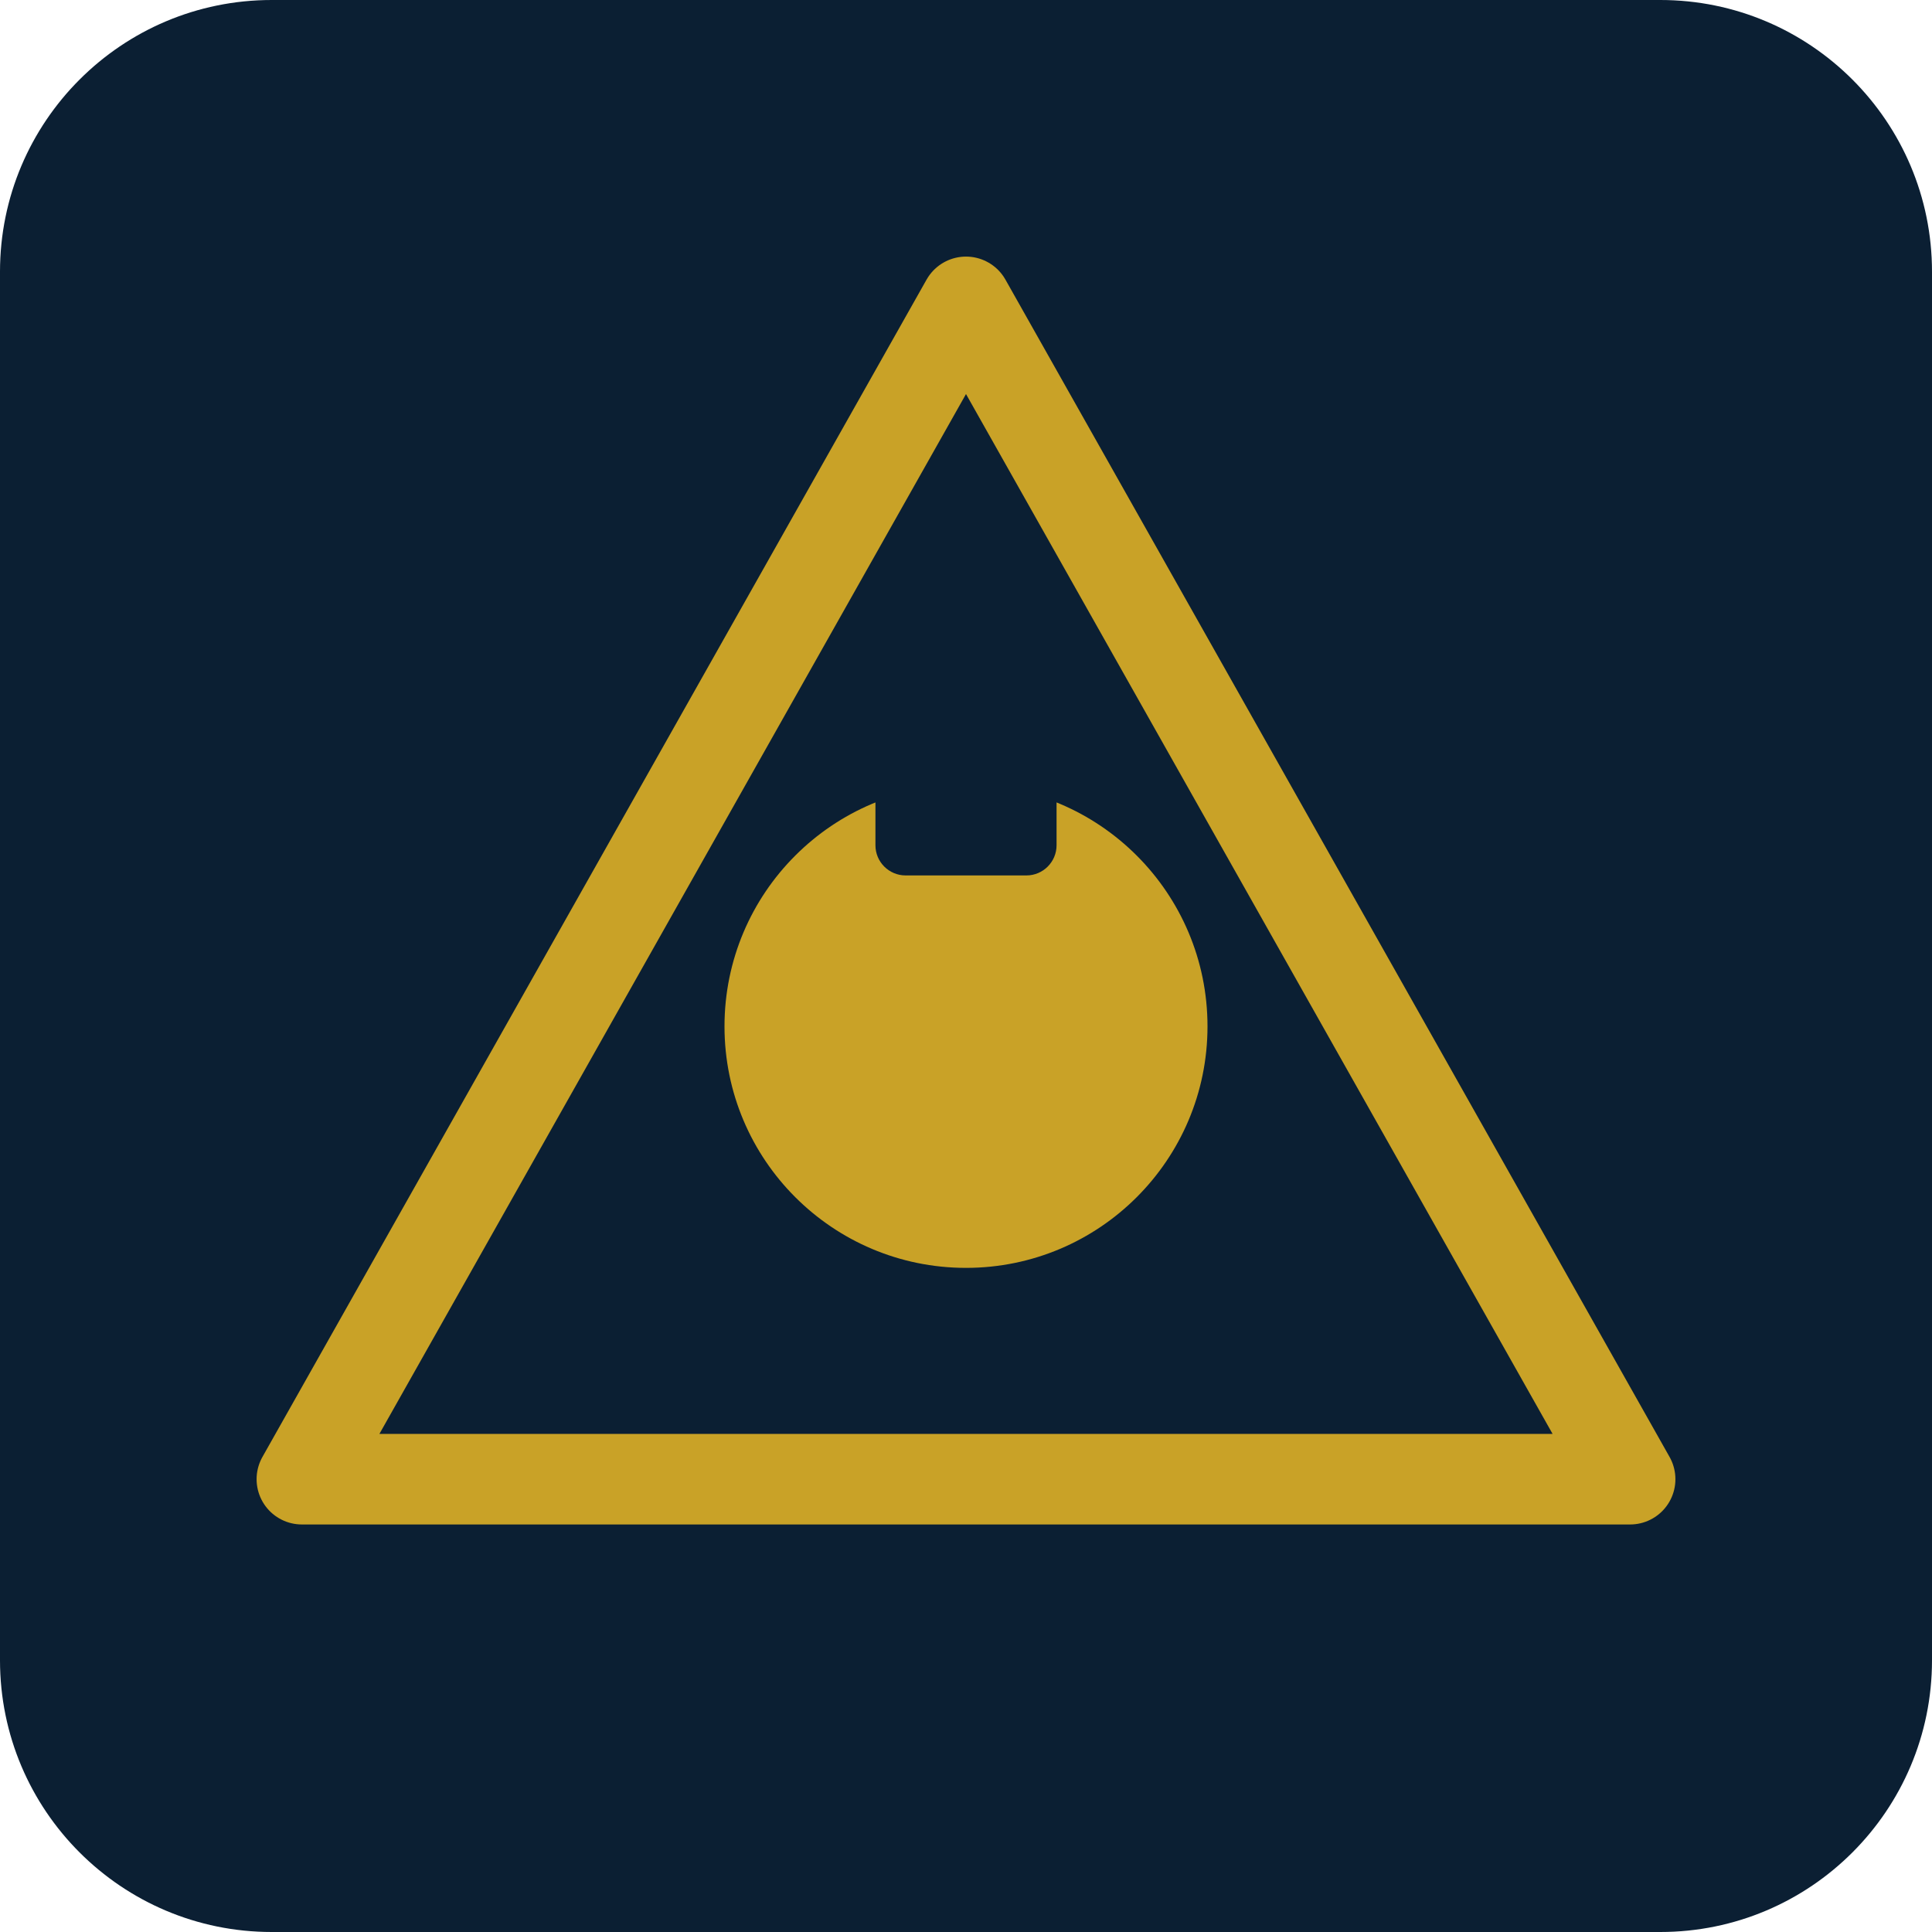
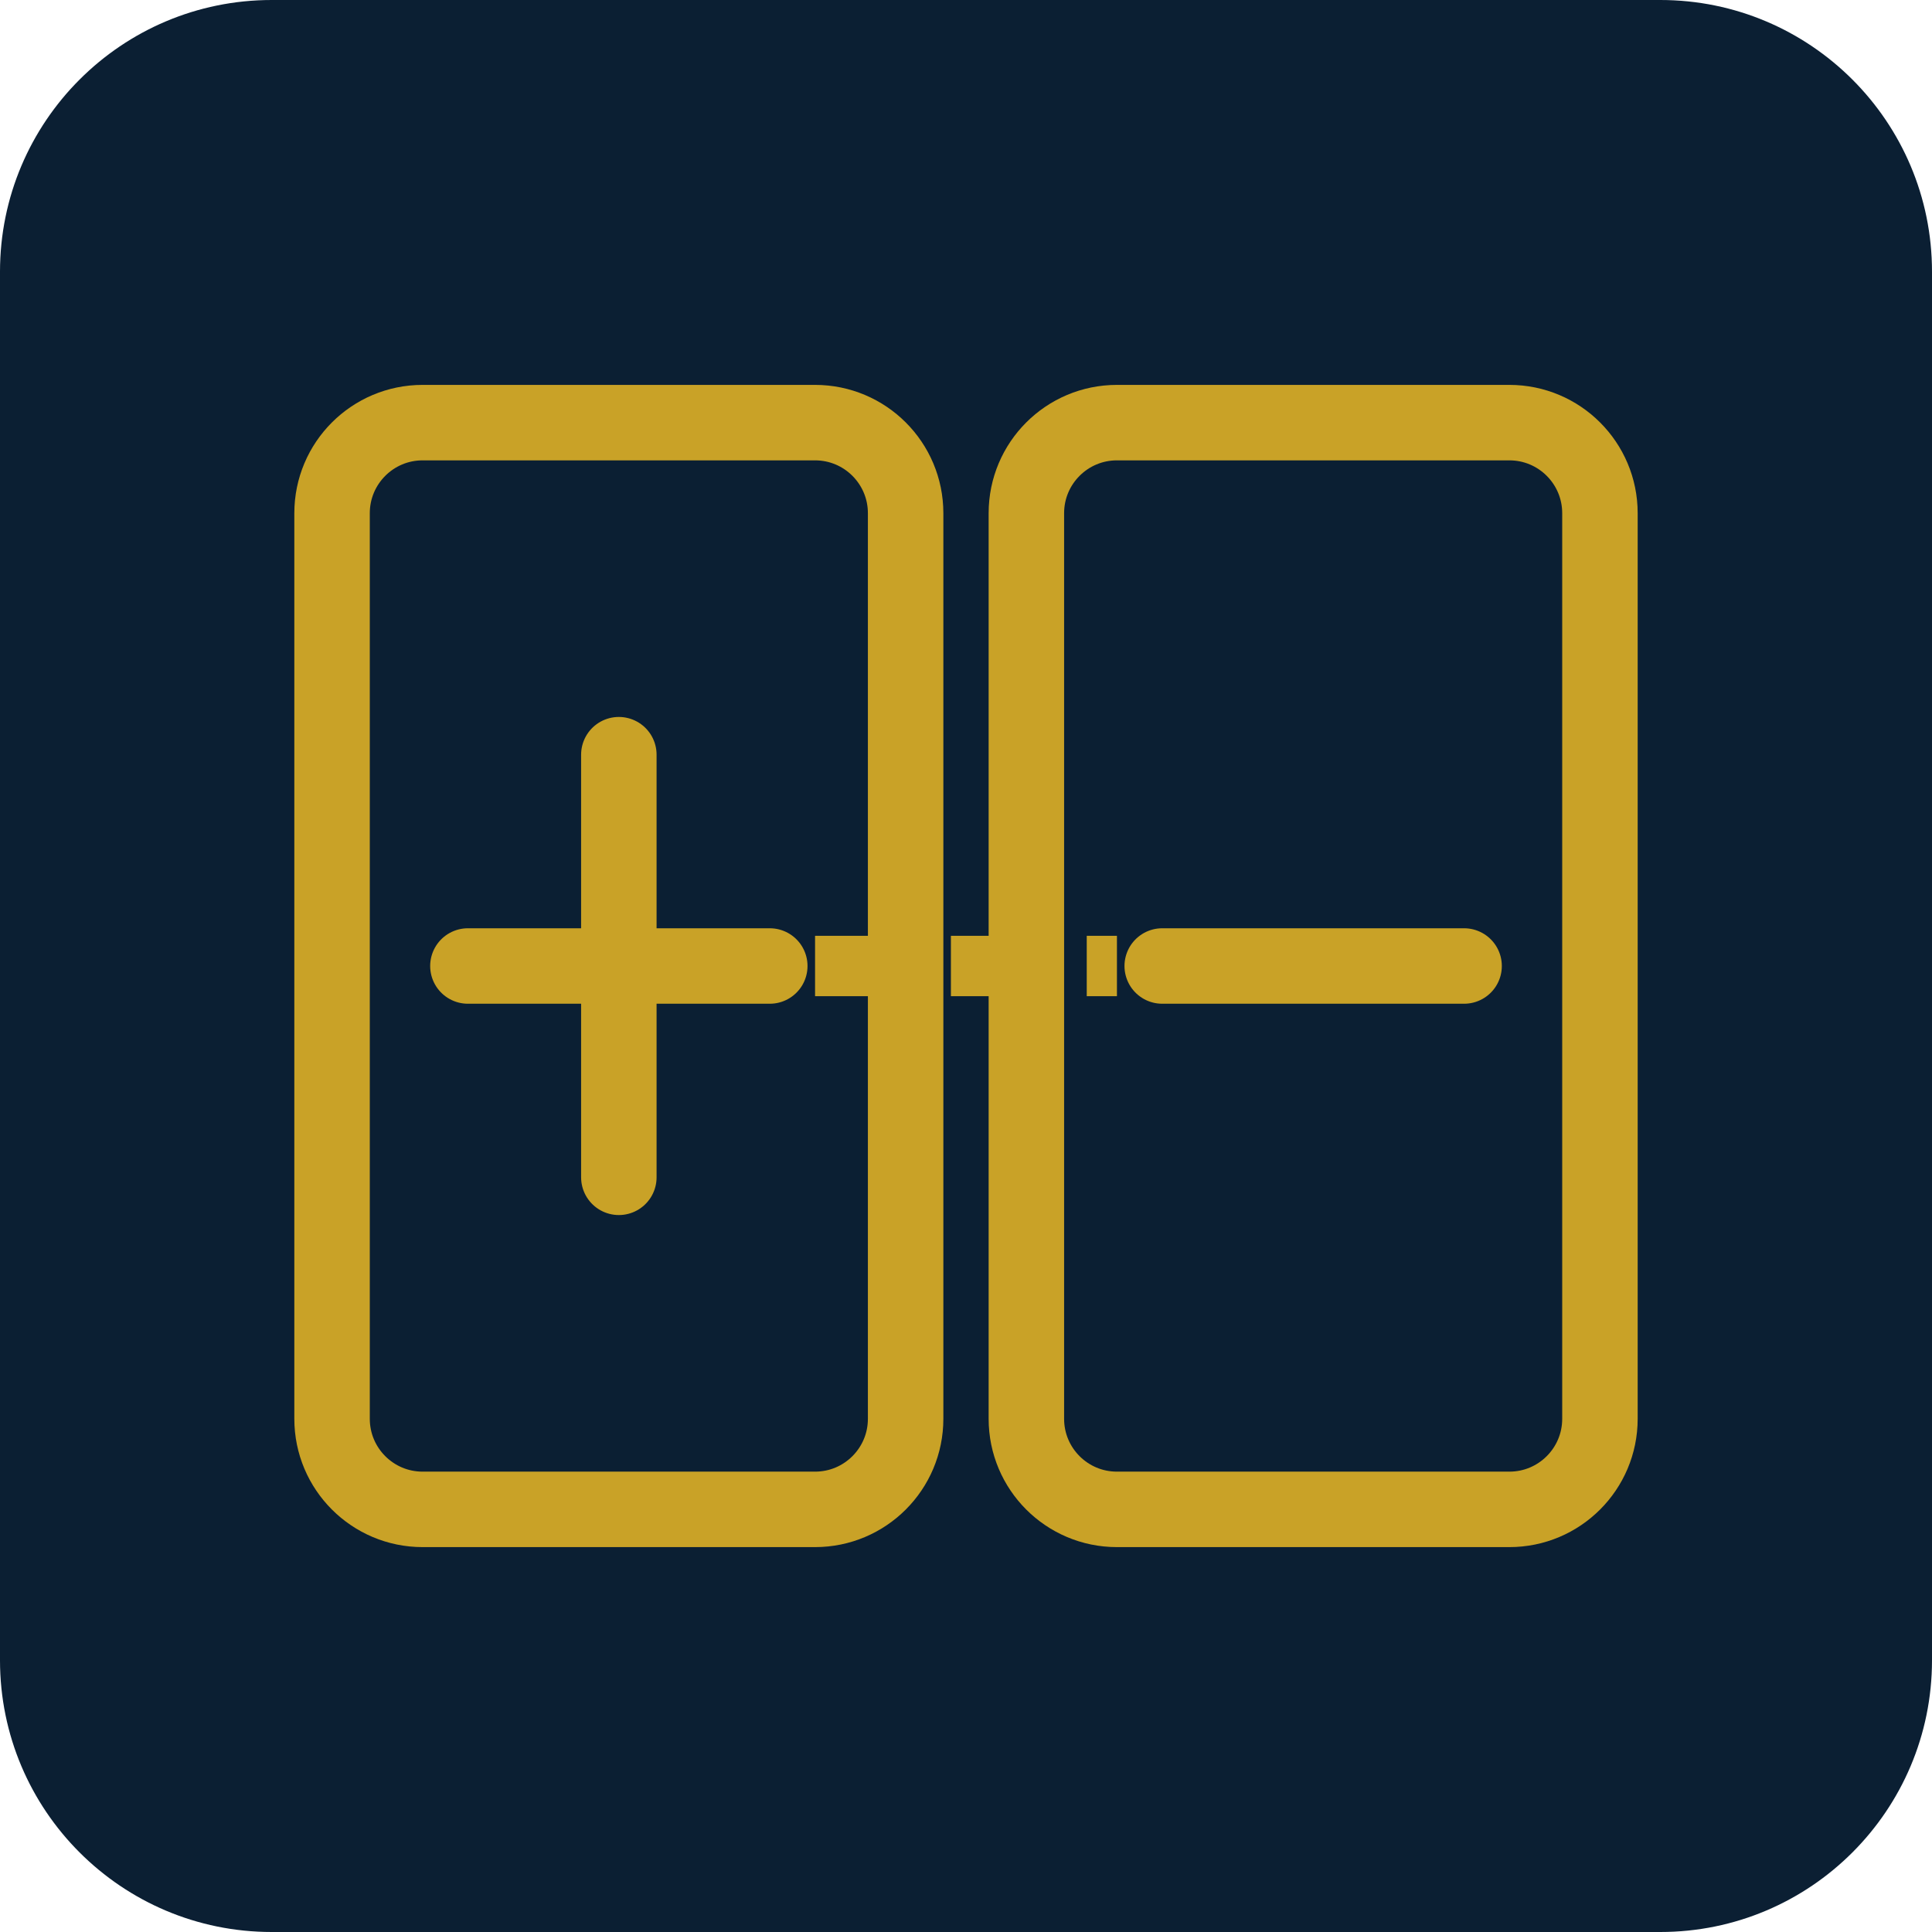
- <svg xmlns="http://www.w3.org/2000/svg" viewBox="0 0 128 128" role="img" aria-label="Tool mark">
+ <svg xmlns="http://www.w3.org/2000/svg" viewBox="0 0 128 128" role="img" aria-label="diffnoun mark">
  <rect width="128" height="128" rx="18" fill="#0B1F33" />
-   <polygon points="64,20 108,98 20,98" fill="none" stroke="#C9A227" stroke-width="6" stroke-linejoin="round" />
-   <circle cx="64" cy="68" r="16" fill="#C9A227" />
-   <rect x="58" y="36" width="12" height="22" rx="2" fill="#0B1F33" />
+   <rect x="22" y="28" width="38" height="72" rx="6" fill="none" stroke="#C9A227" stroke-width="5" />
+   <rect x="68" y="28" width="38" height="72" rx="6" fill="none" stroke="#C9A227" stroke-width="5" />
+   <path d="M41 50v28M31 64h20" stroke="#C9A227" stroke-width="5" stroke-linecap="round" />
+   <path d="M77 64h20" stroke="#C9A227" stroke-width="5" stroke-linecap="round" />
+   <path d="M54 64h20" stroke="#C9A227" stroke-width="4" stroke-dasharray="4 5" />
</svg>
